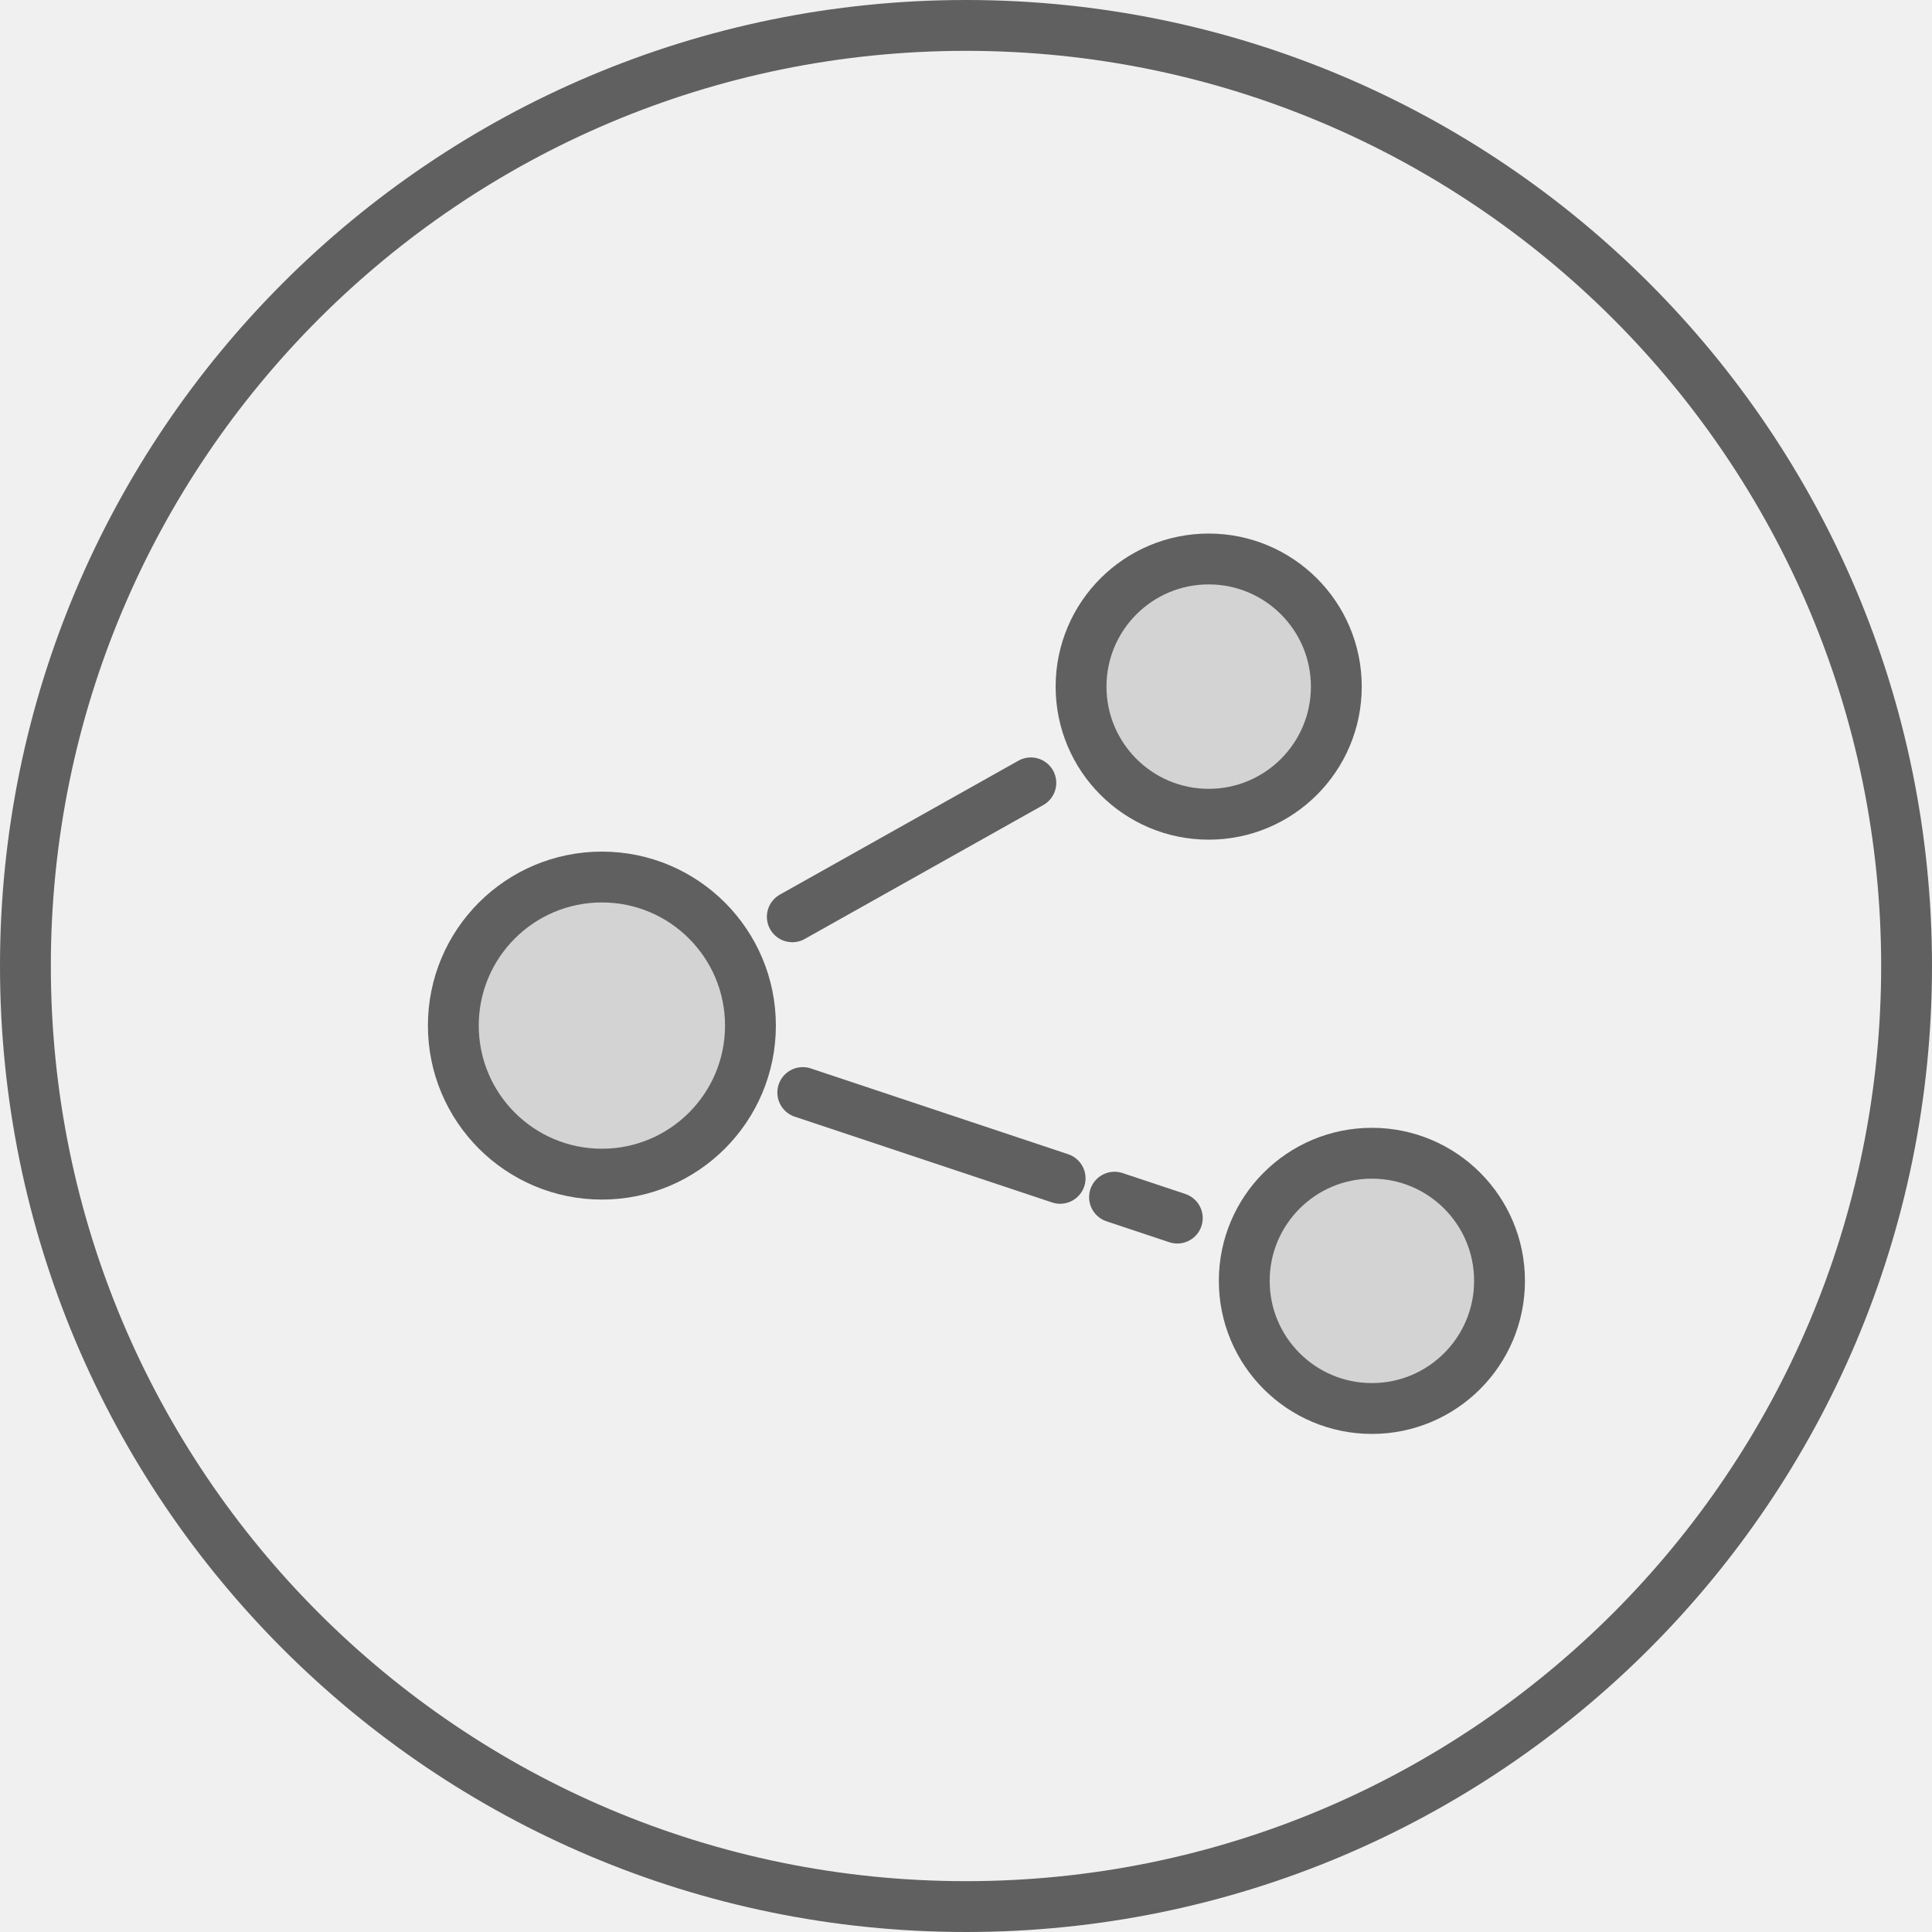
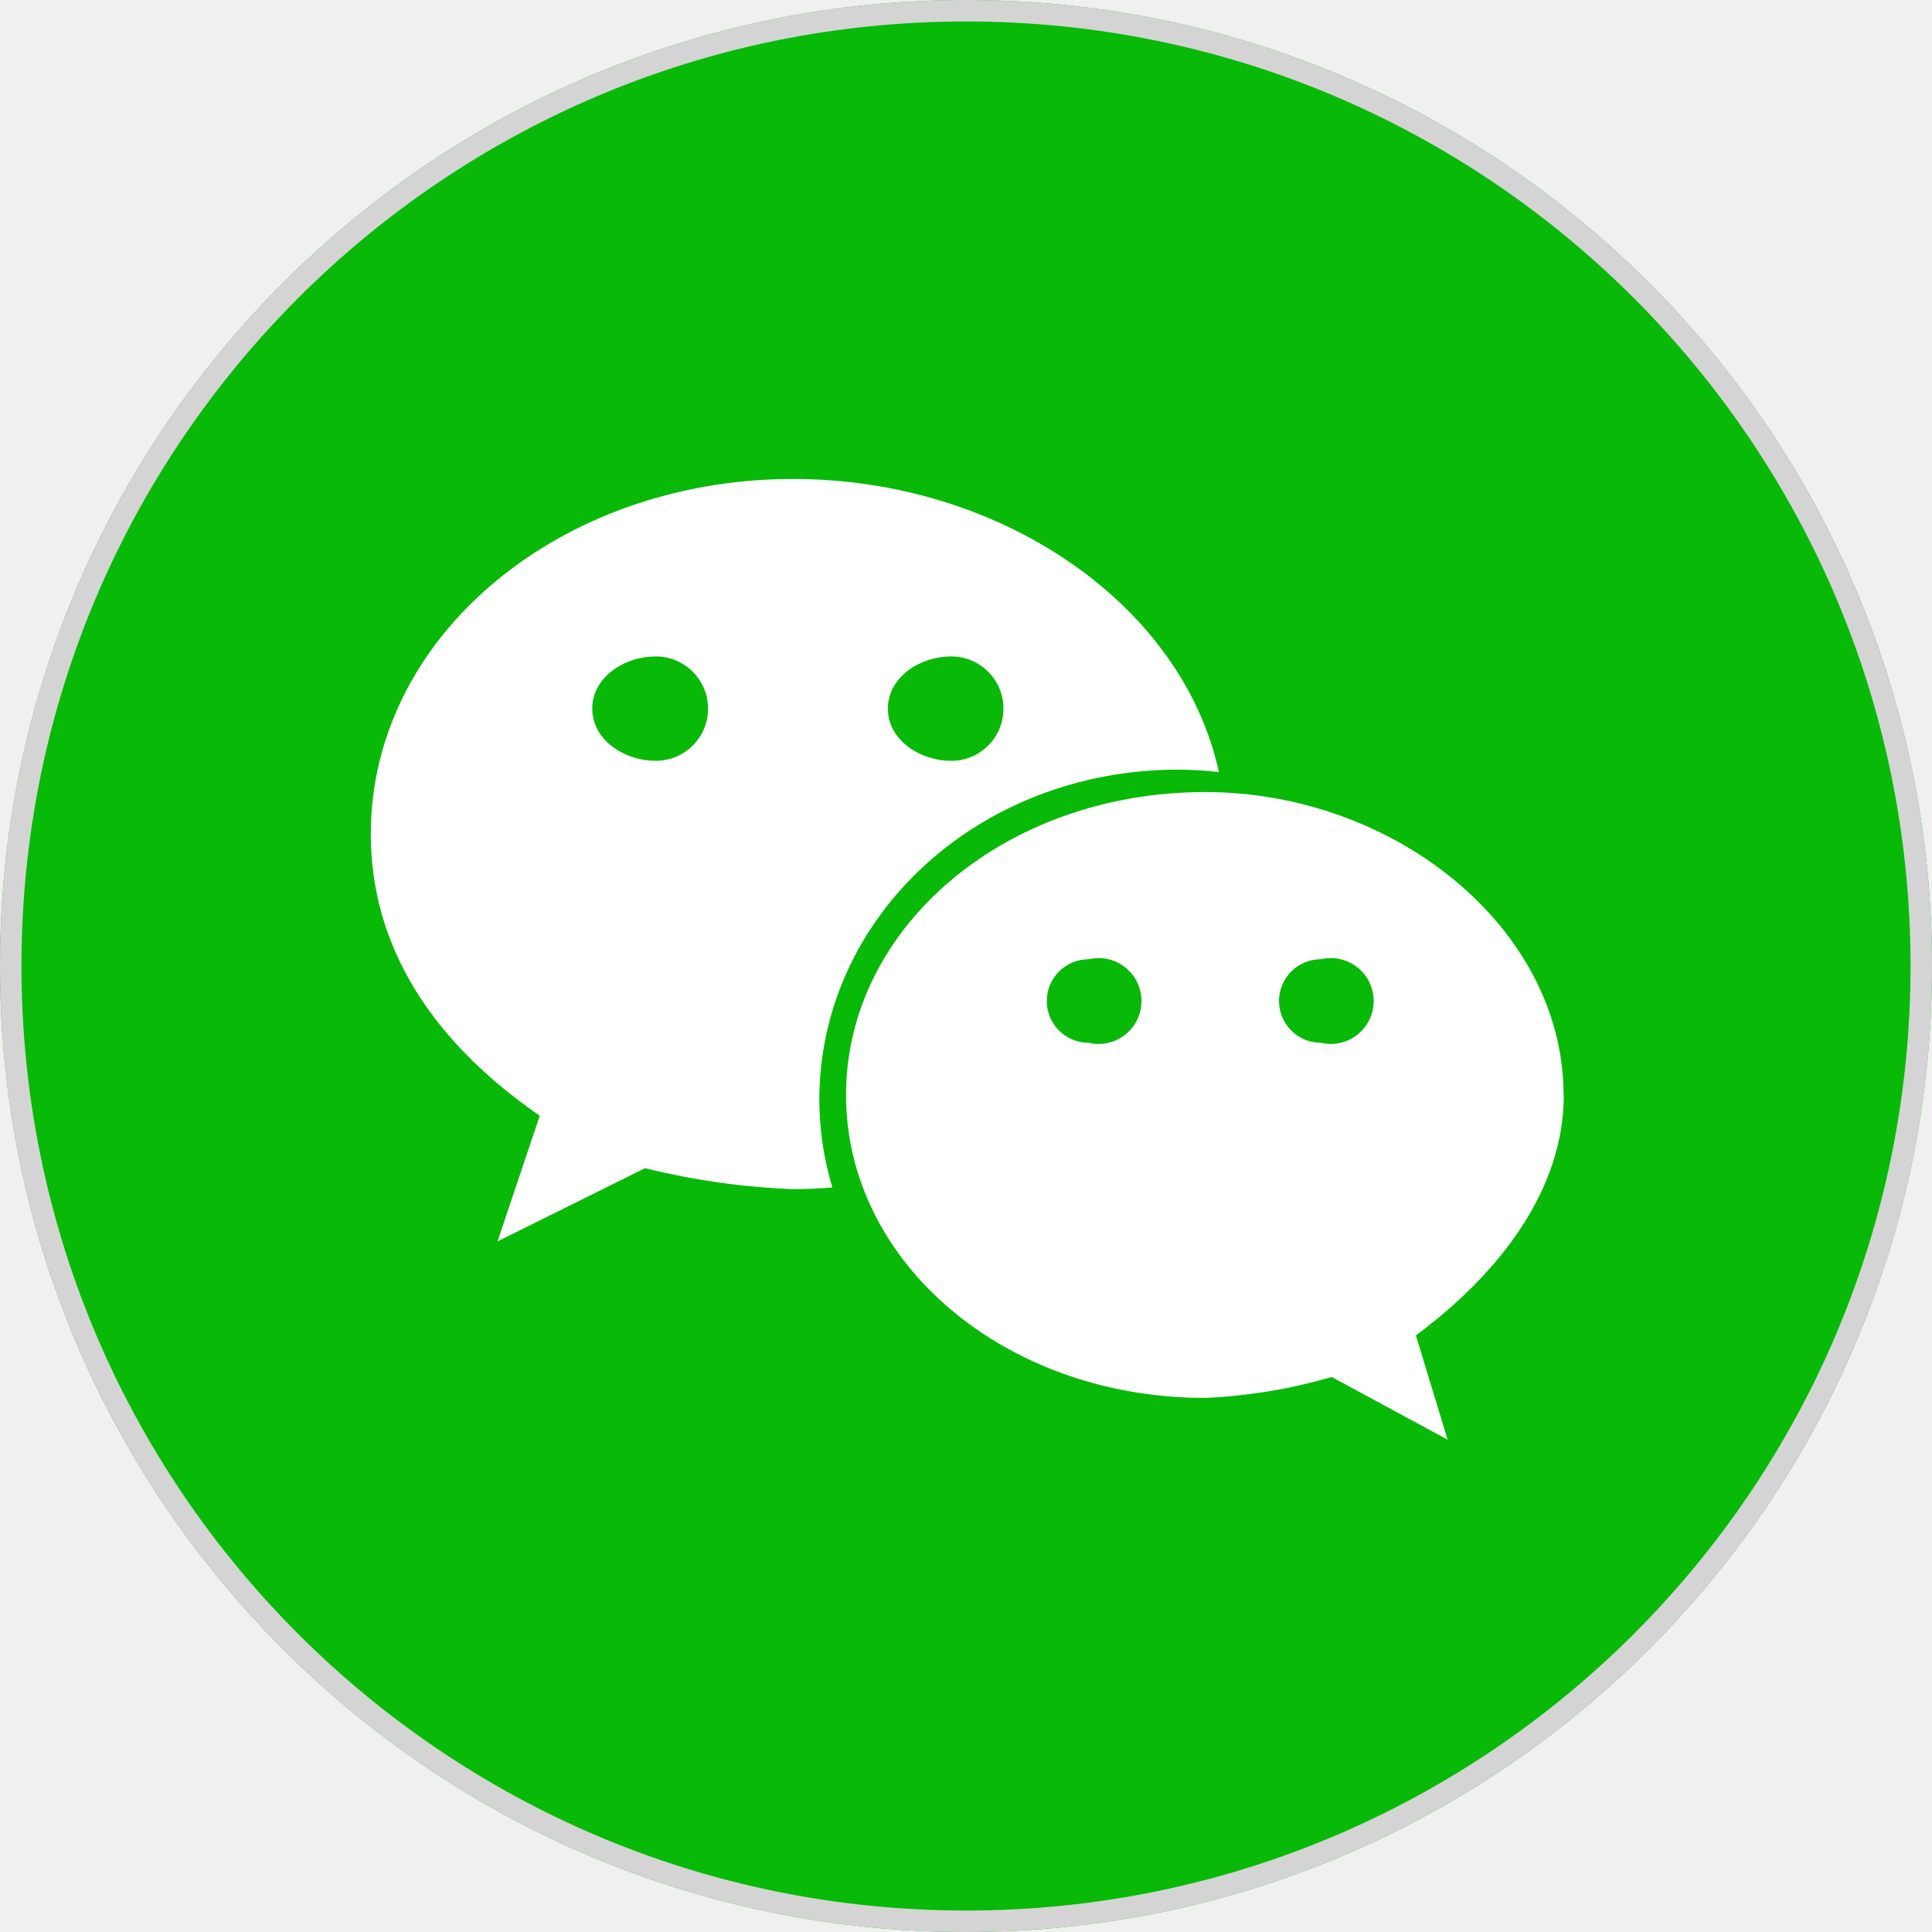
- <svg xmlns="http://www.w3.org/2000/svg" width="190" height="190" viewBox="0 0 190 190">
-   <g id="组_3528" data-name="组 3528" transform="translate(-144 -1119)">
-     <circle id="椭圆_177" data-name="椭圆 177" cx="92.5" cy="92.5" r="92.5" transform="translate(146.5 1121.5)" fill="none" stroke="#606060" stroke-miterlimit="10" stroke-width="5" />
-     <g id="组_1379" data-name="组 1379" transform="translate(188.582 1173.972)">
-       <ellipse id="椭圆_230" data-name="椭圆 230" cx="14.61" cy="14.61" rx="14.61" ry="14.61" transform="translate(0 31.278)" fill="#d3d3d3" stroke="#606060" stroke-linecap="round" stroke-miterlimit="10" stroke-width="5" />
-       <ellipse id="椭圆_231" data-name="椭圆 231" cx="12.552" cy="12.552" rx="12.552" ry="12.552" transform="translate(61.733 0)" fill="#d3d3d3" stroke="#606060" stroke-linecap="round" stroke-miterlimit="10" stroke-width="5" />
-       <ellipse id="椭圆_232" data-name="椭圆 232" cx="12.552" cy="12.552" rx="12.552" ry="12.552" transform="translate(77.783 58.441)" fill="#d3d3d3" stroke="#606060" stroke-linecap="round" stroke-miterlimit="10" stroke-width="5" />
-       <line id="直线_234" data-name="直线 234" y1="13.17" x2="23.459" transform="translate(33.336 22.018)" fill="none" stroke="#606060" stroke-linecap="round" stroke-miterlimit="10" stroke-width="5" />
-       <line id="直线_235" data-name="直线 235" x1="25.31" y1="8.437" transform="translate(34.365 52.473)" fill="none" stroke="#606060" stroke-linecap="round" stroke-miterlimit="10" stroke-width="5" />
-       <path id="路径_250" data-name="路径 250" d="M30.6,30.8" transform="translate(30.31 30.521)" fill="none" stroke="#606060" stroke-linecap="round" stroke-miterlimit="10" stroke-width="5" />
-       <path id="路径_251" data-name="路径 251" d="M32.6,31.5" transform="translate(32.425 31.262)" fill="none" stroke="#606060" stroke-linecap="round" stroke-miterlimit="10" stroke-width="5" />
-       <line id="直线_236" data-name="直线 236" x1="6.173" y1="2.058" transform="translate(65.025 62.762)" fill="none" stroke="#606060" stroke-linecap="round" stroke-miterlimit="10" stroke-width="5" />
+ <svg xmlns="http://www.w3.org/2000/svg" width="90" height="90" viewBox="0 0 90 90">
+   <g id="组_4564" data-name="组 4564" transform="translate(-330 -1151)">
+     <g id="椭圆_486" data-name="椭圆 486" transform="translate(330 1151)" fill="#08b907" stroke="#d4d4d4" stroke-width="1">
+       <circle cx="45" cy="45" r="45" stroke="none" />
+       <circle cx="45" cy="45" r="44.5" fill="none" />
    </g>
+     <path id="形状_19" data-name="形状 19" d="M332.614,898.543a17.5,17.5,0,0,1,1.894.115c-1.7-7.834-10.172-13.656-19.841-13.656C303.856,885,295,892.288,295,901.54c0,5.34,2.947,9.725,7.87,13.127l-1.967,5.851,6.874-3.41a34.067,34.067,0,0,0,6.889.977c.617,0,1.228-.03,1.836-.078a14.311,14.311,0,0,1-.608-4.074c0-8.5,7.378-15.391,16.72-15.391Zm-10.572-5.273a2.431,2.431,0,1,1,0,4.862c-1.475,0-2.953-.976-2.953-2.434s1.478-2.428,2.953-2.428Zm-13.763,4.862c-1.475,0-2.962-.976-2.962-2.434s1.487-2.428,2.962-2.428a2.431,2.431,0,1,1,0,4.862ZM350.564,913.7c0-7.775-7.868-14.113-16.7-14.113-9.357,0-16.726,6.337-16.726,14.113s7.369,14.11,16.726,14.11a24.913,24.913,0,0,0,5.9-.974l5.4,2.921-1.479-4.859c3.948-2.93,6.889-6.813,6.889-11.2Zm-22.128-2.434a1.945,1.945,0,1,1,0-3.89,2,2,0,1,1,0,3.89Zm10.817,0a1.945,1.945,0,1,1,0-3.89,2,2,0,1,1,0,3.89Zm0,0" transform="translate(52.273 288.31)" fill="#fff" />
  </g>
</svg>
